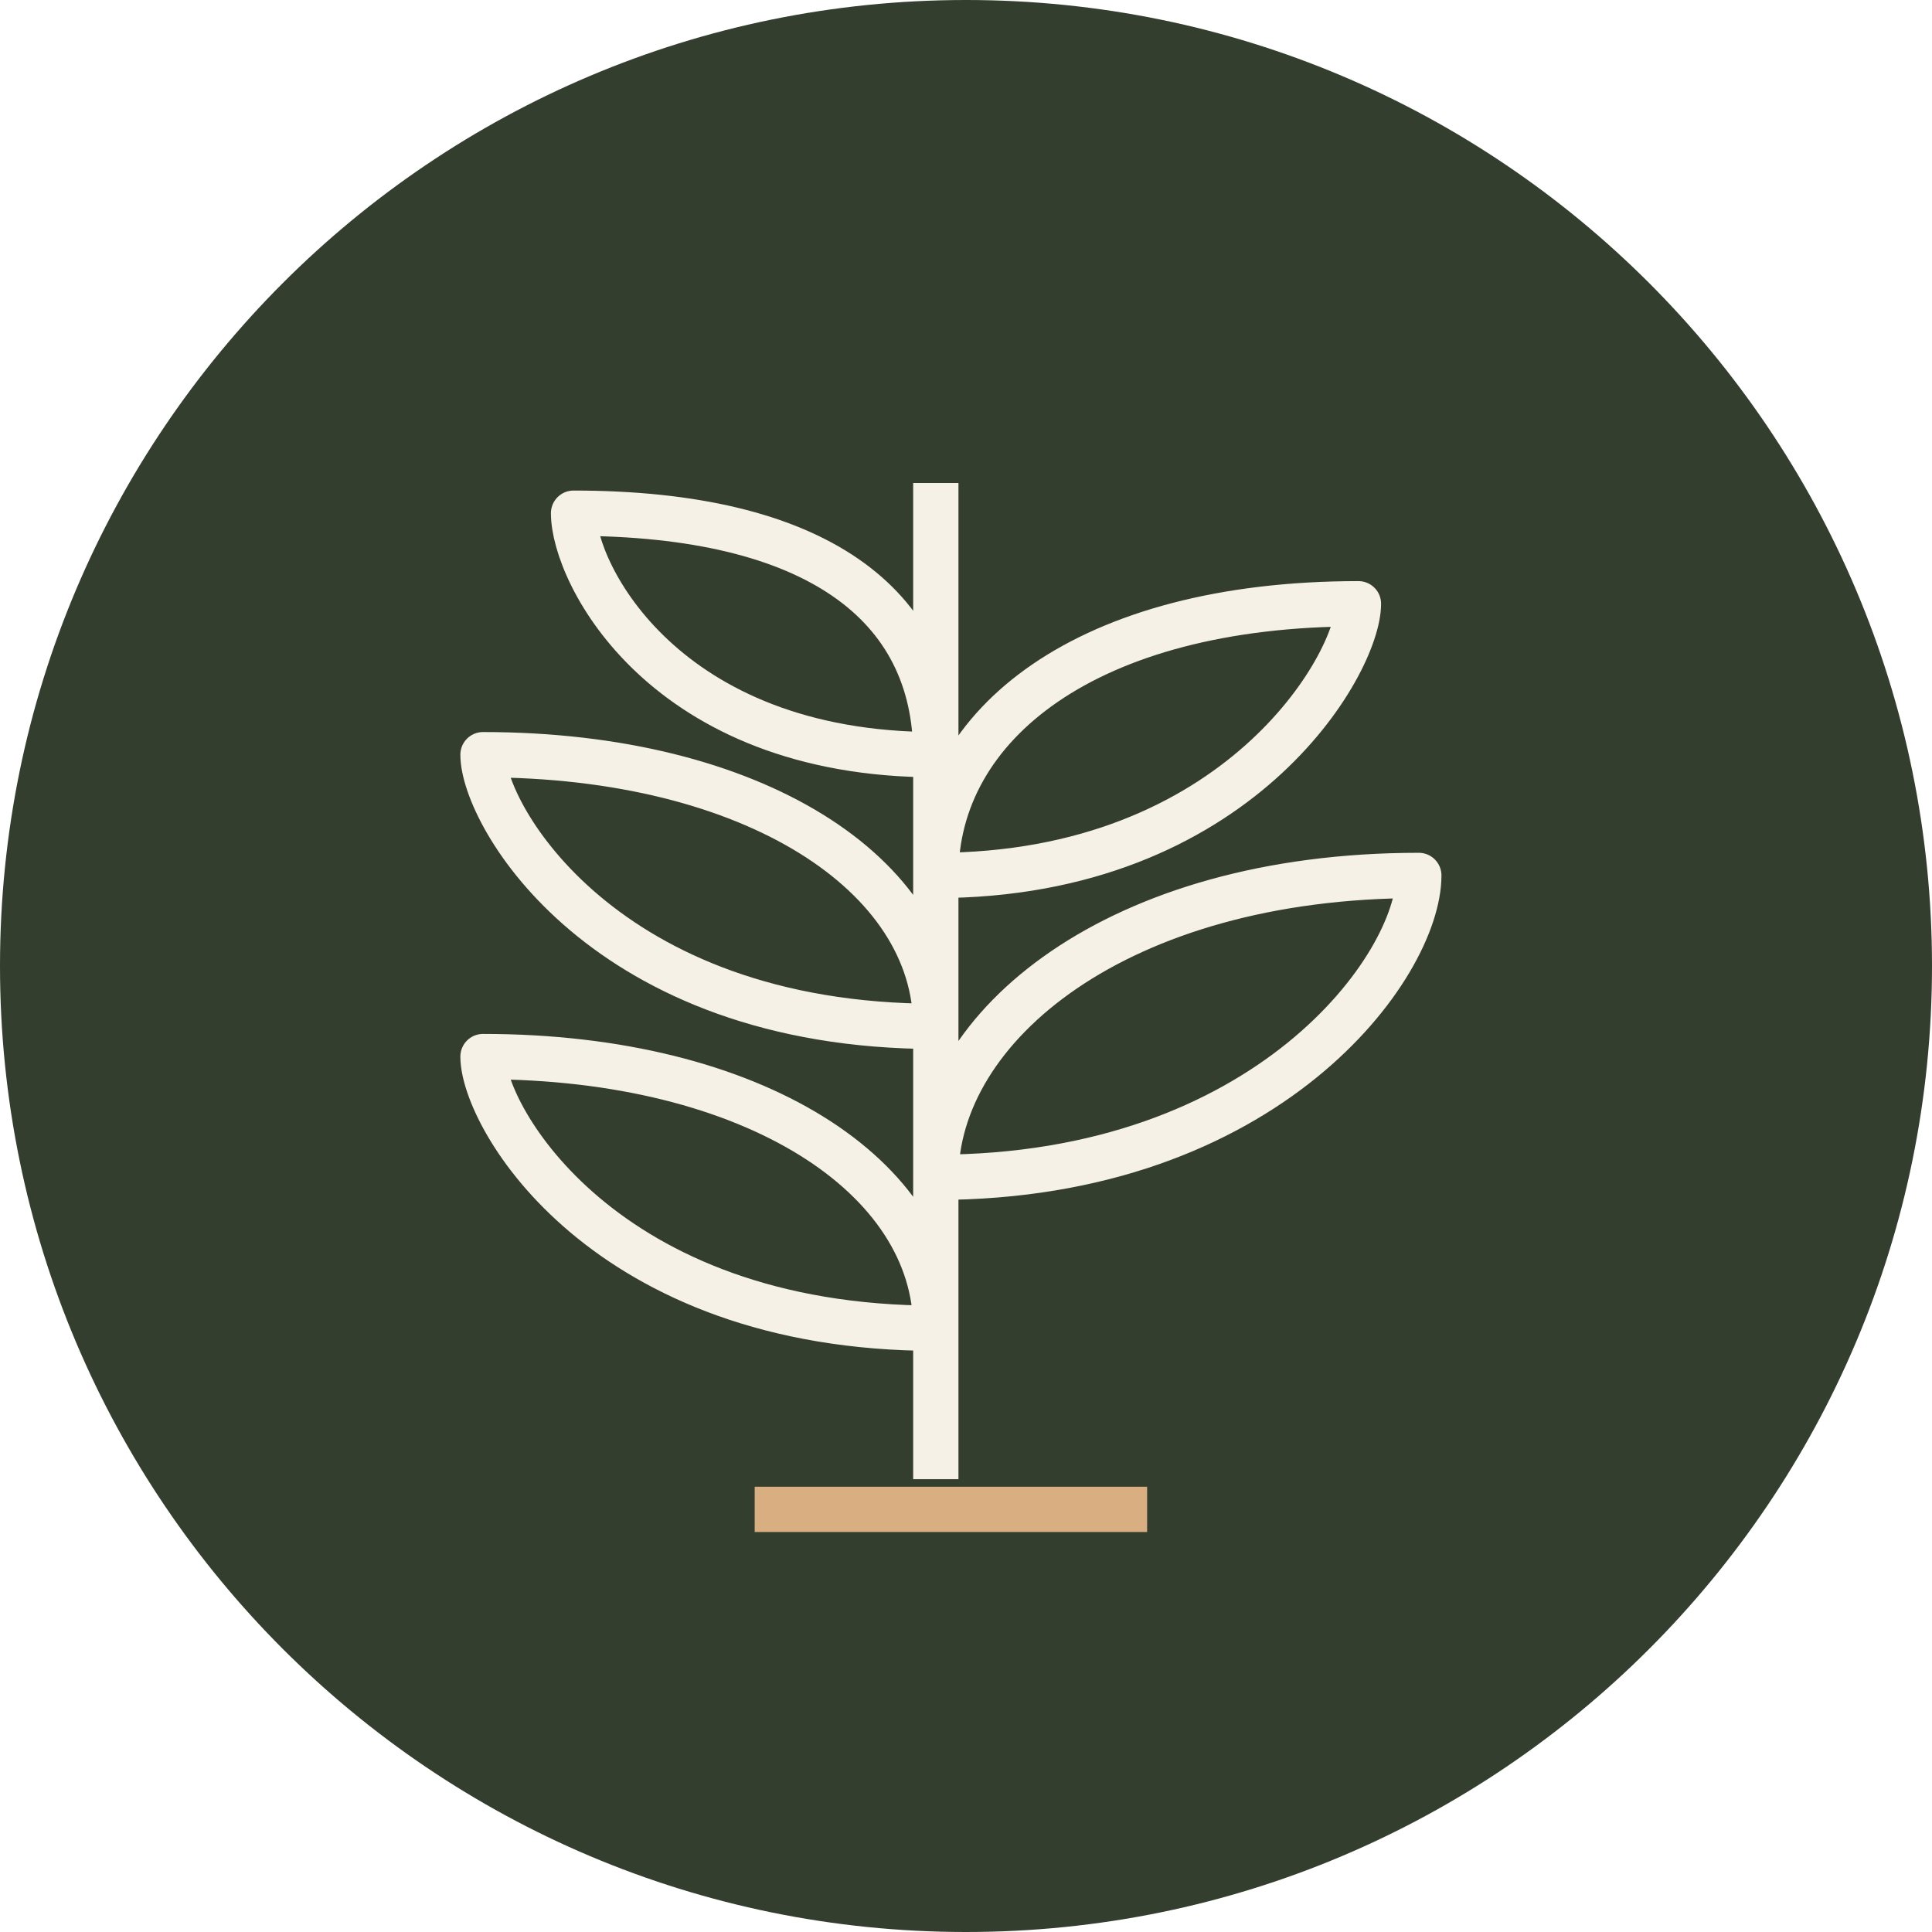
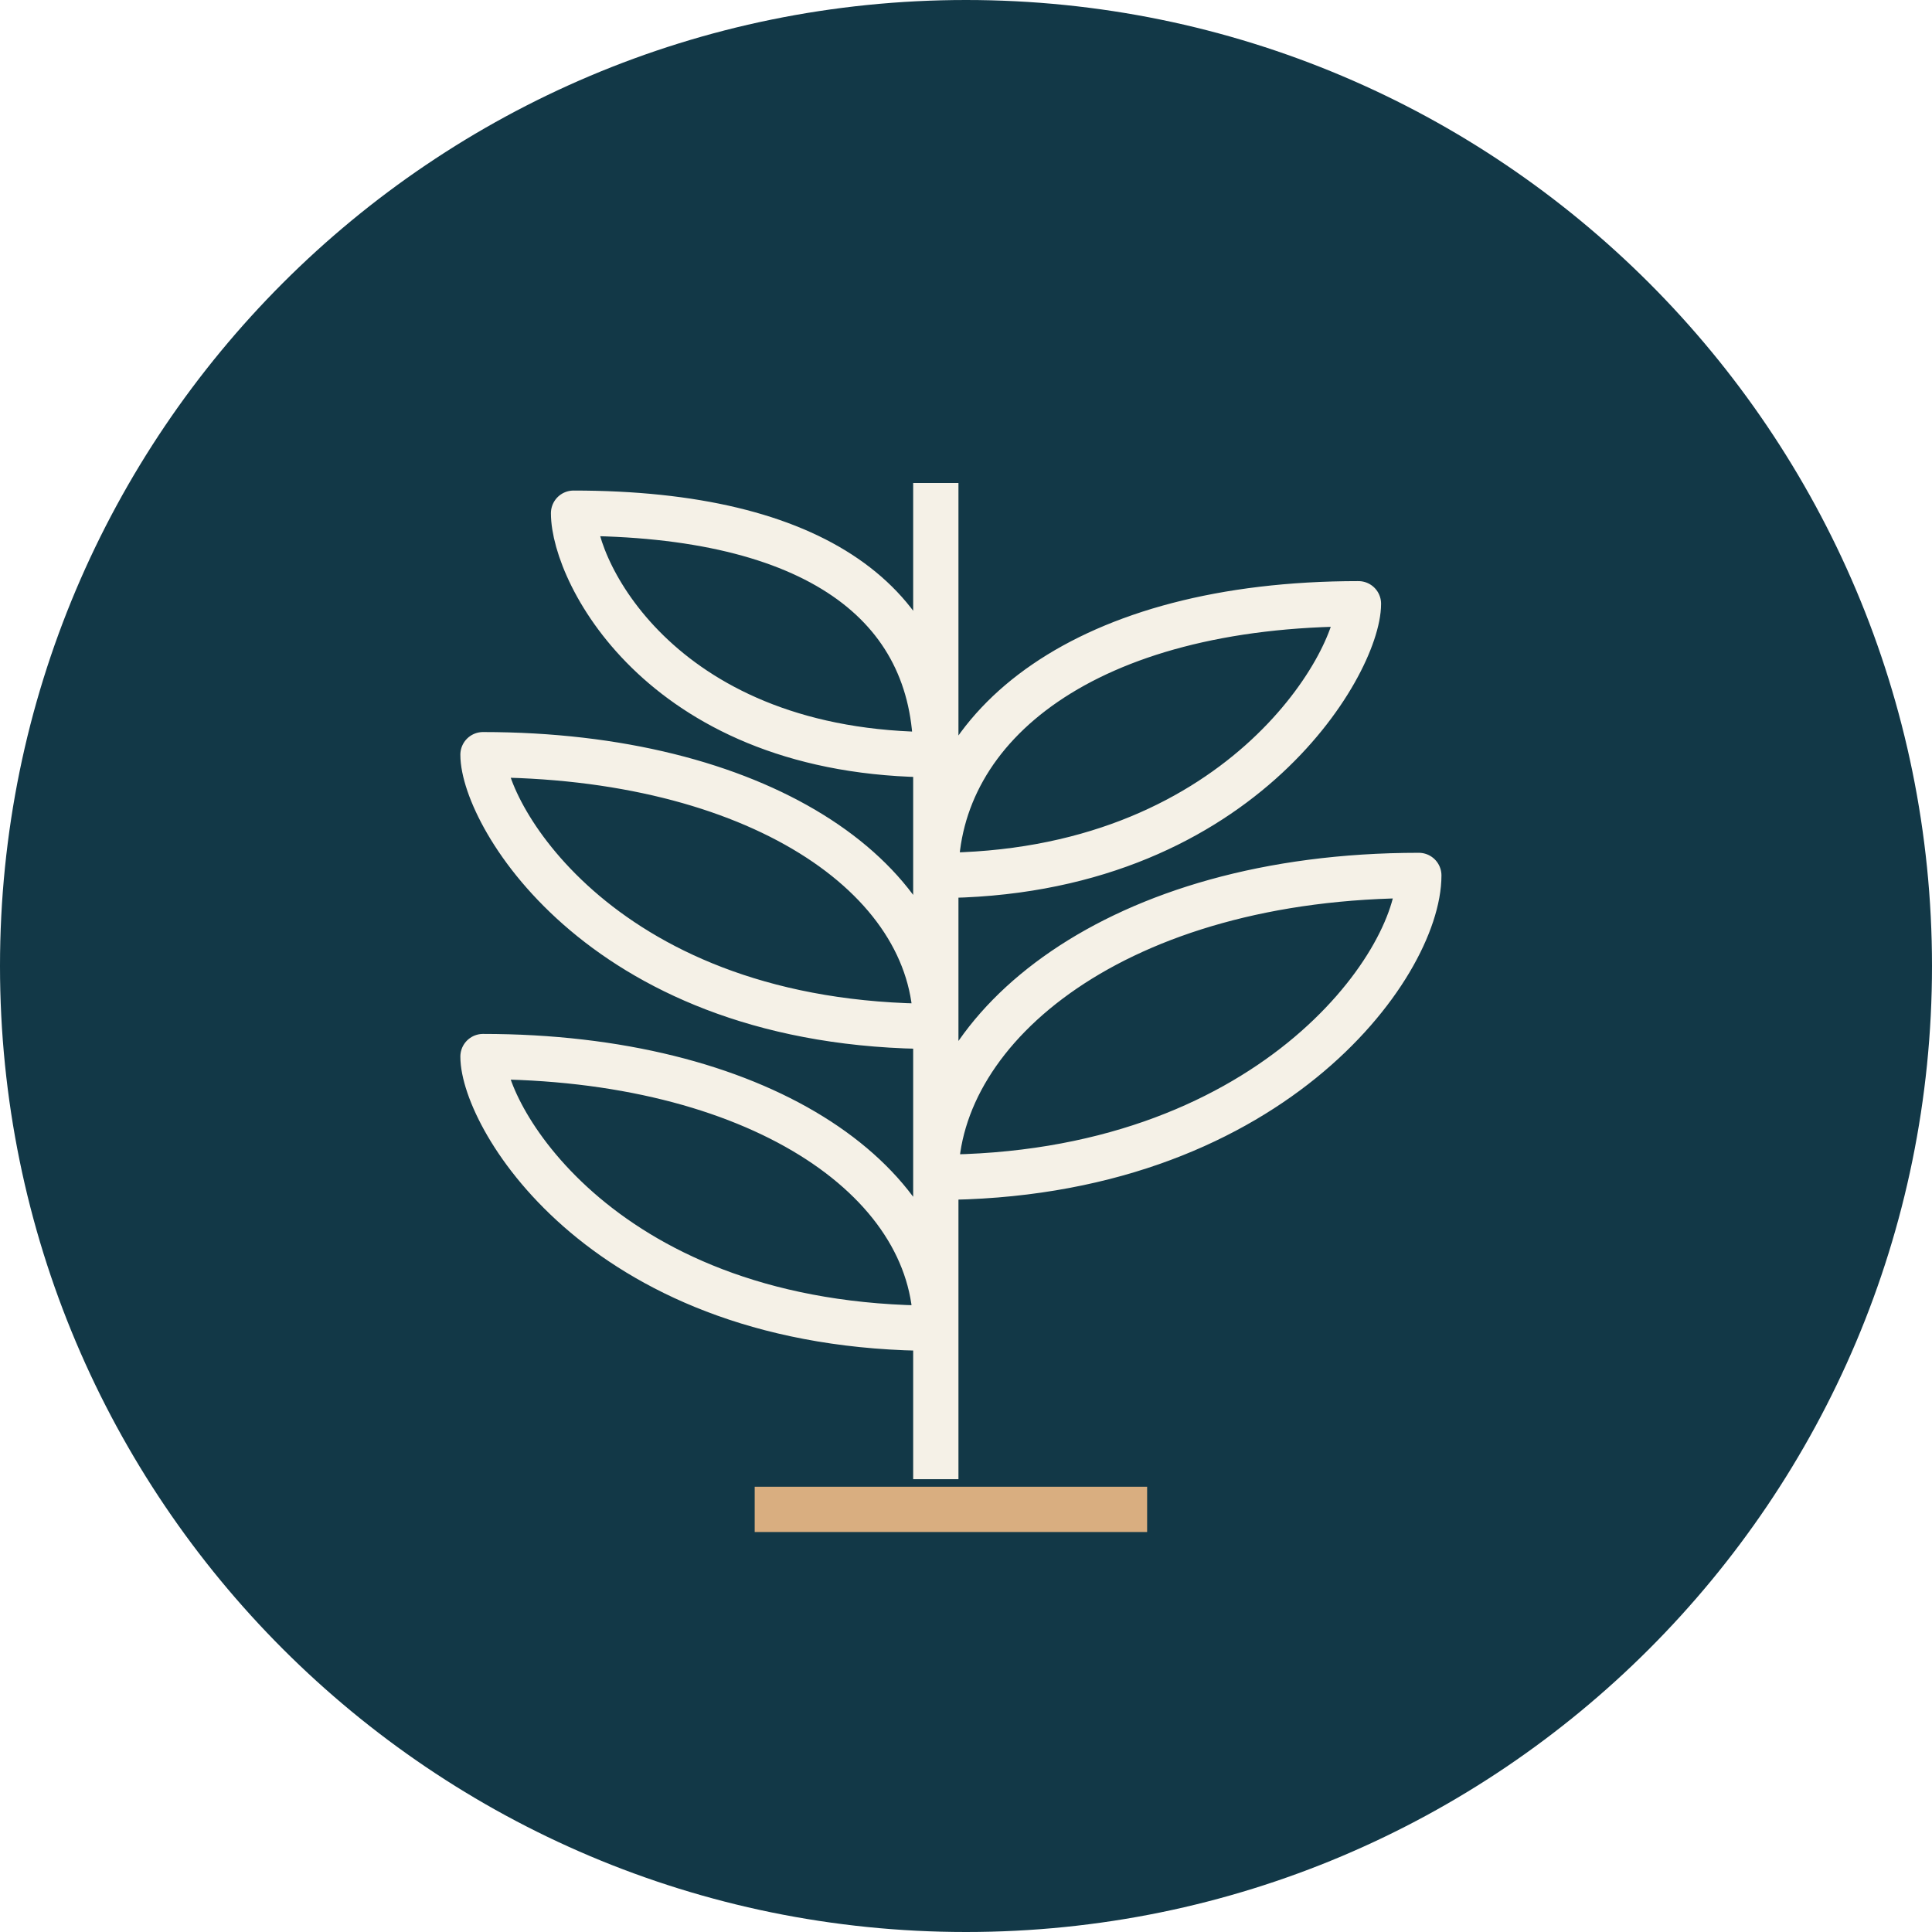
<svg xmlns="http://www.w3.org/2000/svg" viewBox="0 0 64 64" fill="none">
-   <rect width="64" height="64" rx="32" fill="#343e2e" />
+   <rect width="64" height="64" rx="32" fill="#123847" />
  <path d="M31 49V16M31 25c-9 0-12-6-12-8 8 0 12 3 12 8Zm0 9c-11 0-15-7-15-9 9 0 15 4 15 9Zm0 10c-11 0-15-7-15-9 9 0 15 4 15 9Zm0-15c10 0 14-7 14-9-9 0-14 4-14 9Zm0 10c11 0 16-7 16-10-10 0-16 5-16 10Z" stroke="#f5f1e7" stroke-width="1.5" stroke-linejoin="round" />
  <path d="M25 50h13" stroke="#d9ae80" stroke-width="1.5" />
</svg>
